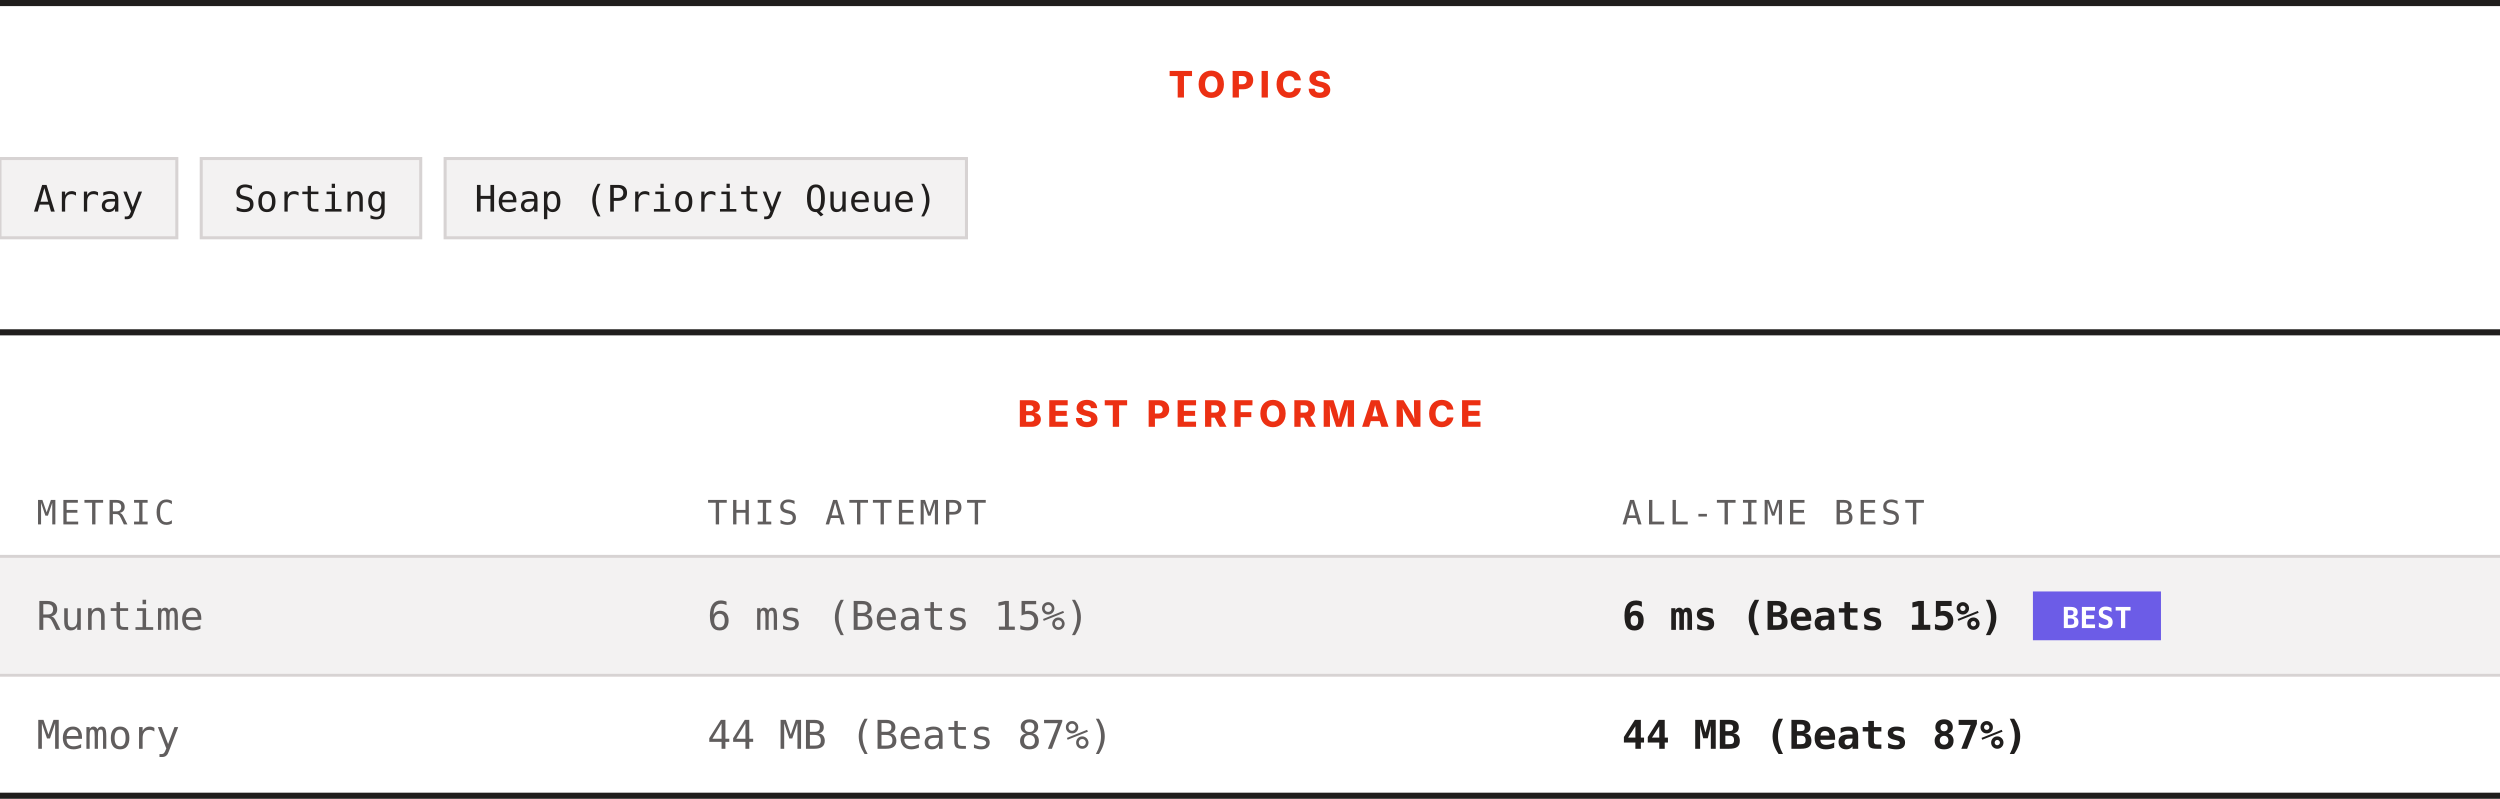
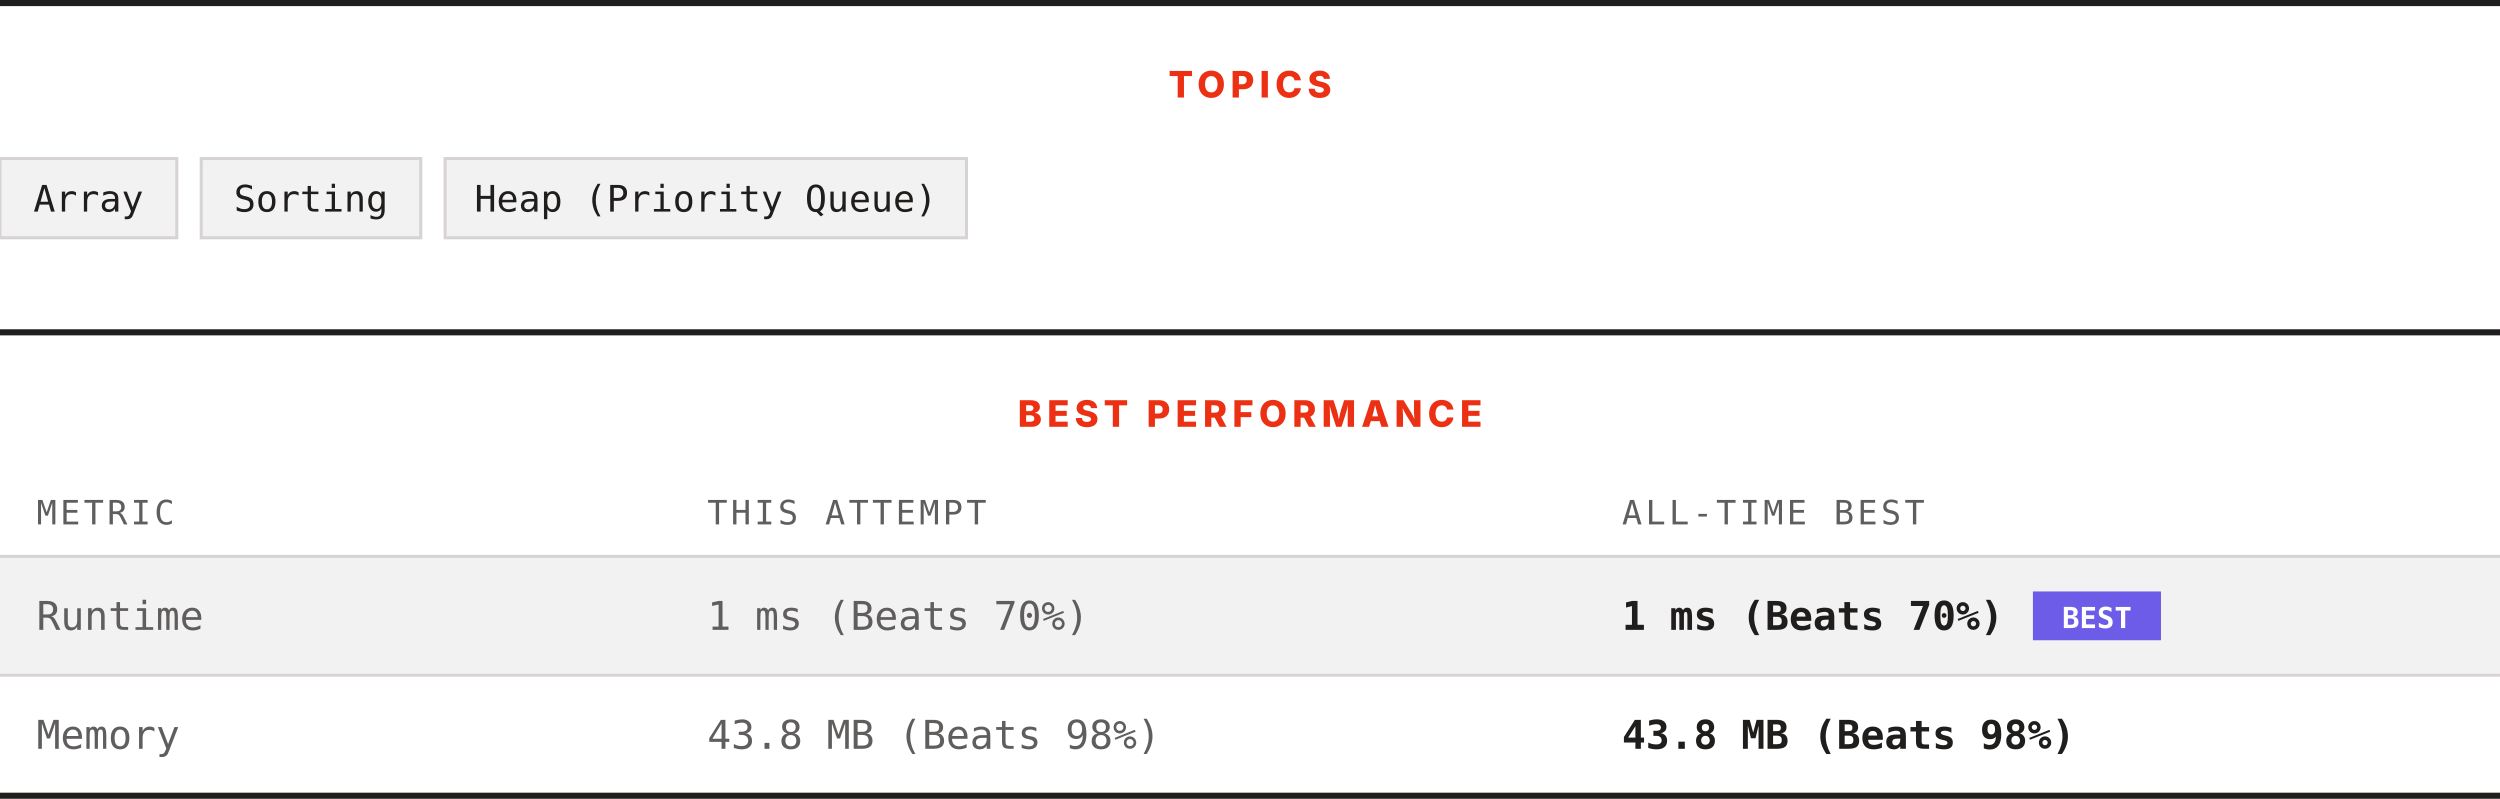
<svg xmlns="http://www.w3.org/2000/svg" width="820" height="262" viewBox="0 0 820 262" role="img" aria-label="Topics and best performance">
  <rect width="820" height="262" fill="#ffffff" />
  <rect x="0" y="0" width="820" height="2" fill="#201e1d" />
  <text x="410" y="32" text-anchor="middle" font-family="Archivo, system-ui, -apple-system, Segoe UI, sans-serif" font-size="12" font-weight="800" letter-spacing="1.68" fill="#ec3013">TOPICS</text>
  <rect x="0" y="52" width="58" height="26" fill="#f3f2f2" stroke="#d7d3d3" />
  <text x="29" y="69.4" text-anchor="middle" font-family="ui-monospace, SFMono-Regular, Menlo, Consolas, monospace" font-size="12" fill="#201e1d">Array</text>
  <rect x="66" y="52" width="72" height="26" fill="#f3f2f2" stroke="#d7d3d3" />
  <text x="102" y="69.4" text-anchor="middle" font-family="ui-monospace, SFMono-Regular, Menlo, Consolas, monospace" font-size="12" fill="#201e1d">Sorting</text>
  <rect x="146" y="52" width="171" height="26" fill="#f3f2f2" stroke="#d7d3d3" />
  <text x="231.5" y="69.4" text-anchor="middle" font-family="ui-monospace, SFMono-Regular, Menlo, Consolas, monospace" font-size="12" fill="#201e1d">Heap (Priority Queue)</text>
  <rect x="0" y="108" width="820" height="2" fill="#201e1d" />
  <text x="410" y="140" text-anchor="middle" font-family="Archivo, system-ui, -apple-system, Segoe UI, sans-serif" font-size="12" font-weight="800" letter-spacing="1.68" fill="#ec3013">BEST PERFORMANCE</text>
  <text x="12" y="172" font-family="ui-monospace, SFMono-Regular, Menlo, Consolas, monospace" font-size="11" letter-spacing="1.1" fill="#605d5d">METRIC</text>
  <text x="232" y="172" font-family="ui-monospace, SFMono-Regular, Menlo, Consolas, monospace" font-size="11" letter-spacing="1.1" fill="#605d5d">THIS ATTEMPT</text>
  <text x="532" y="172" font-family="ui-monospace, SFMono-Regular, Menlo, Consolas, monospace" font-size="11" letter-spacing="1.1" fill="#605d5d">ALL-TIME BEST</text>
  <rect x="0" y="182" width="820" height="1" fill="#d7d3d3" />
  <rect x="0" y="183" width="820" height="38" fill="#f3f2f2" />
  <text x="12" y="206.6" font-family="ui-monospace, SFMono-Regular, Menlo, Consolas, monospace" font-size="13" fill="#605d5d">Runtime</text>
-   <text x="232" y="206.6" font-family="ui-monospace, SFMono-Regular, Menlo, Consolas, monospace" font-size="13" fill="#605d5d">6 ms (Beats 15%)</text>
-   <text x="532" y="206.6" font-family="ui-monospace, SFMono-Regular, Menlo, Consolas, monospace" font-size="13" font-weight="700" fill="#201e1d">6 ms (Beats 15%)</text>
+   <text x="232" y="206.6" font-family="ui-monospace, SFMono-Regular, Menlo, Consolas, monospace" font-size="13" fill="#605d5d">1 ms (Beats 70%)</text>
+   <text x="532" y="206.6" font-family="ui-monospace, SFMono-Regular, Menlo, Consolas, monospace" font-size="13" font-weight="700" fill="#201e1d">1 ms (Beats 70%)</text>
  <rect x="666.8" y="194" width="42" height="16" fill="#6c5ce7" />
  <text x="687.8" y="206" text-anchor="middle" font-family="ui-monospace, SFMono-Regular, Menlo, Consolas, monospace" font-size="9.5" font-weight="700" fill="#ffffff">BEST</text>
  <rect x="0" y="221" width="820" height="1" fill="#d7d3d3" />
  <rect x="0" y="222" width="820" height="38" fill="#ffffff" />
  <text x="12" y="245.6" font-family="ui-monospace, SFMono-Regular, Menlo, Consolas, monospace" font-size="13" fill="#605d5d">Memory</text>
-   <text x="232" y="245.6" font-family="ui-monospace, SFMono-Regular, Menlo, Consolas, monospace" font-size="13" fill="#605d5d">44 MB (Beats 87%)</text>
-   <text x="532" y="245.6" font-family="ui-monospace, SFMono-Regular, Menlo, Consolas, monospace" font-size="13" font-weight="700" fill="#201e1d">44 MB (Beats 87%)</text>
+   <text x="232" y="245.6" font-family="ui-monospace, SFMono-Regular, Menlo, Consolas, monospace" font-size="13" fill="#605d5d">43.8 MB (Beats 98%)</text>
+   <text x="532" y="245.6" font-family="ui-monospace, SFMono-Regular, Menlo, Consolas, monospace" font-size="13" font-weight="700" fill="#201e1d">43.8 MB (Beats 98%)</text>
  <rect x="0" y="260" width="820" height="2" fill="#201e1d" />
</svg>
